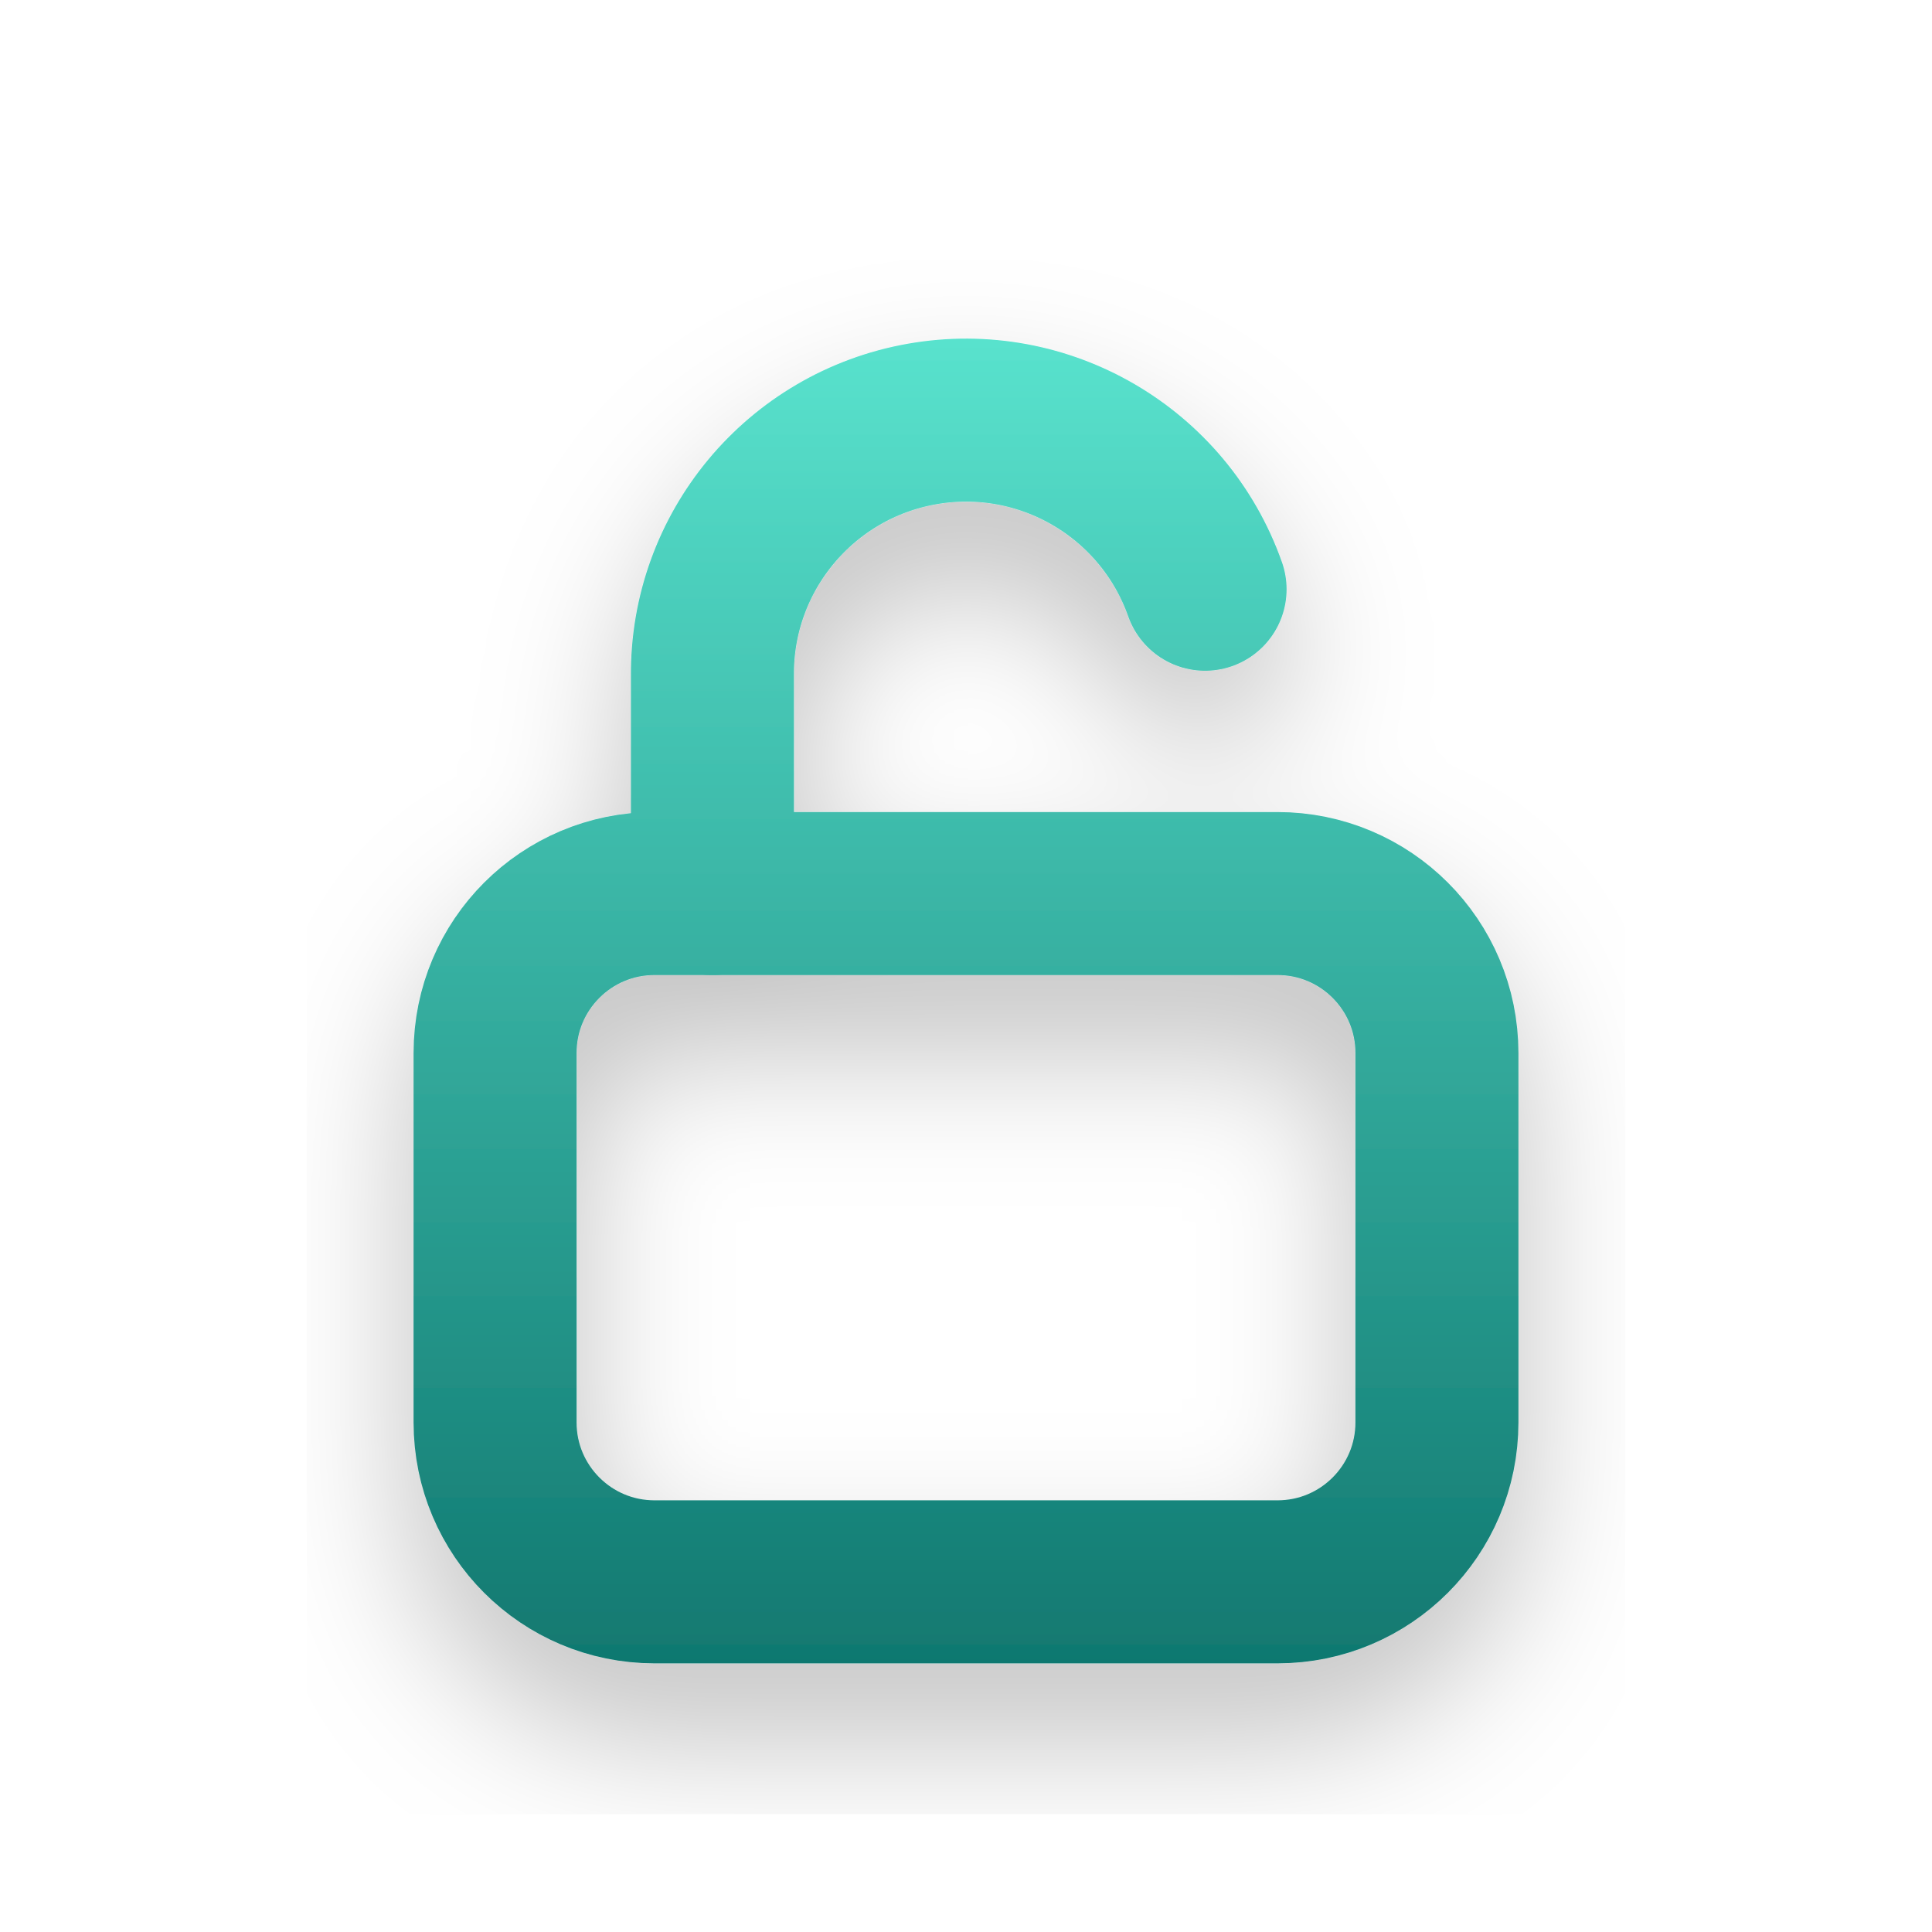
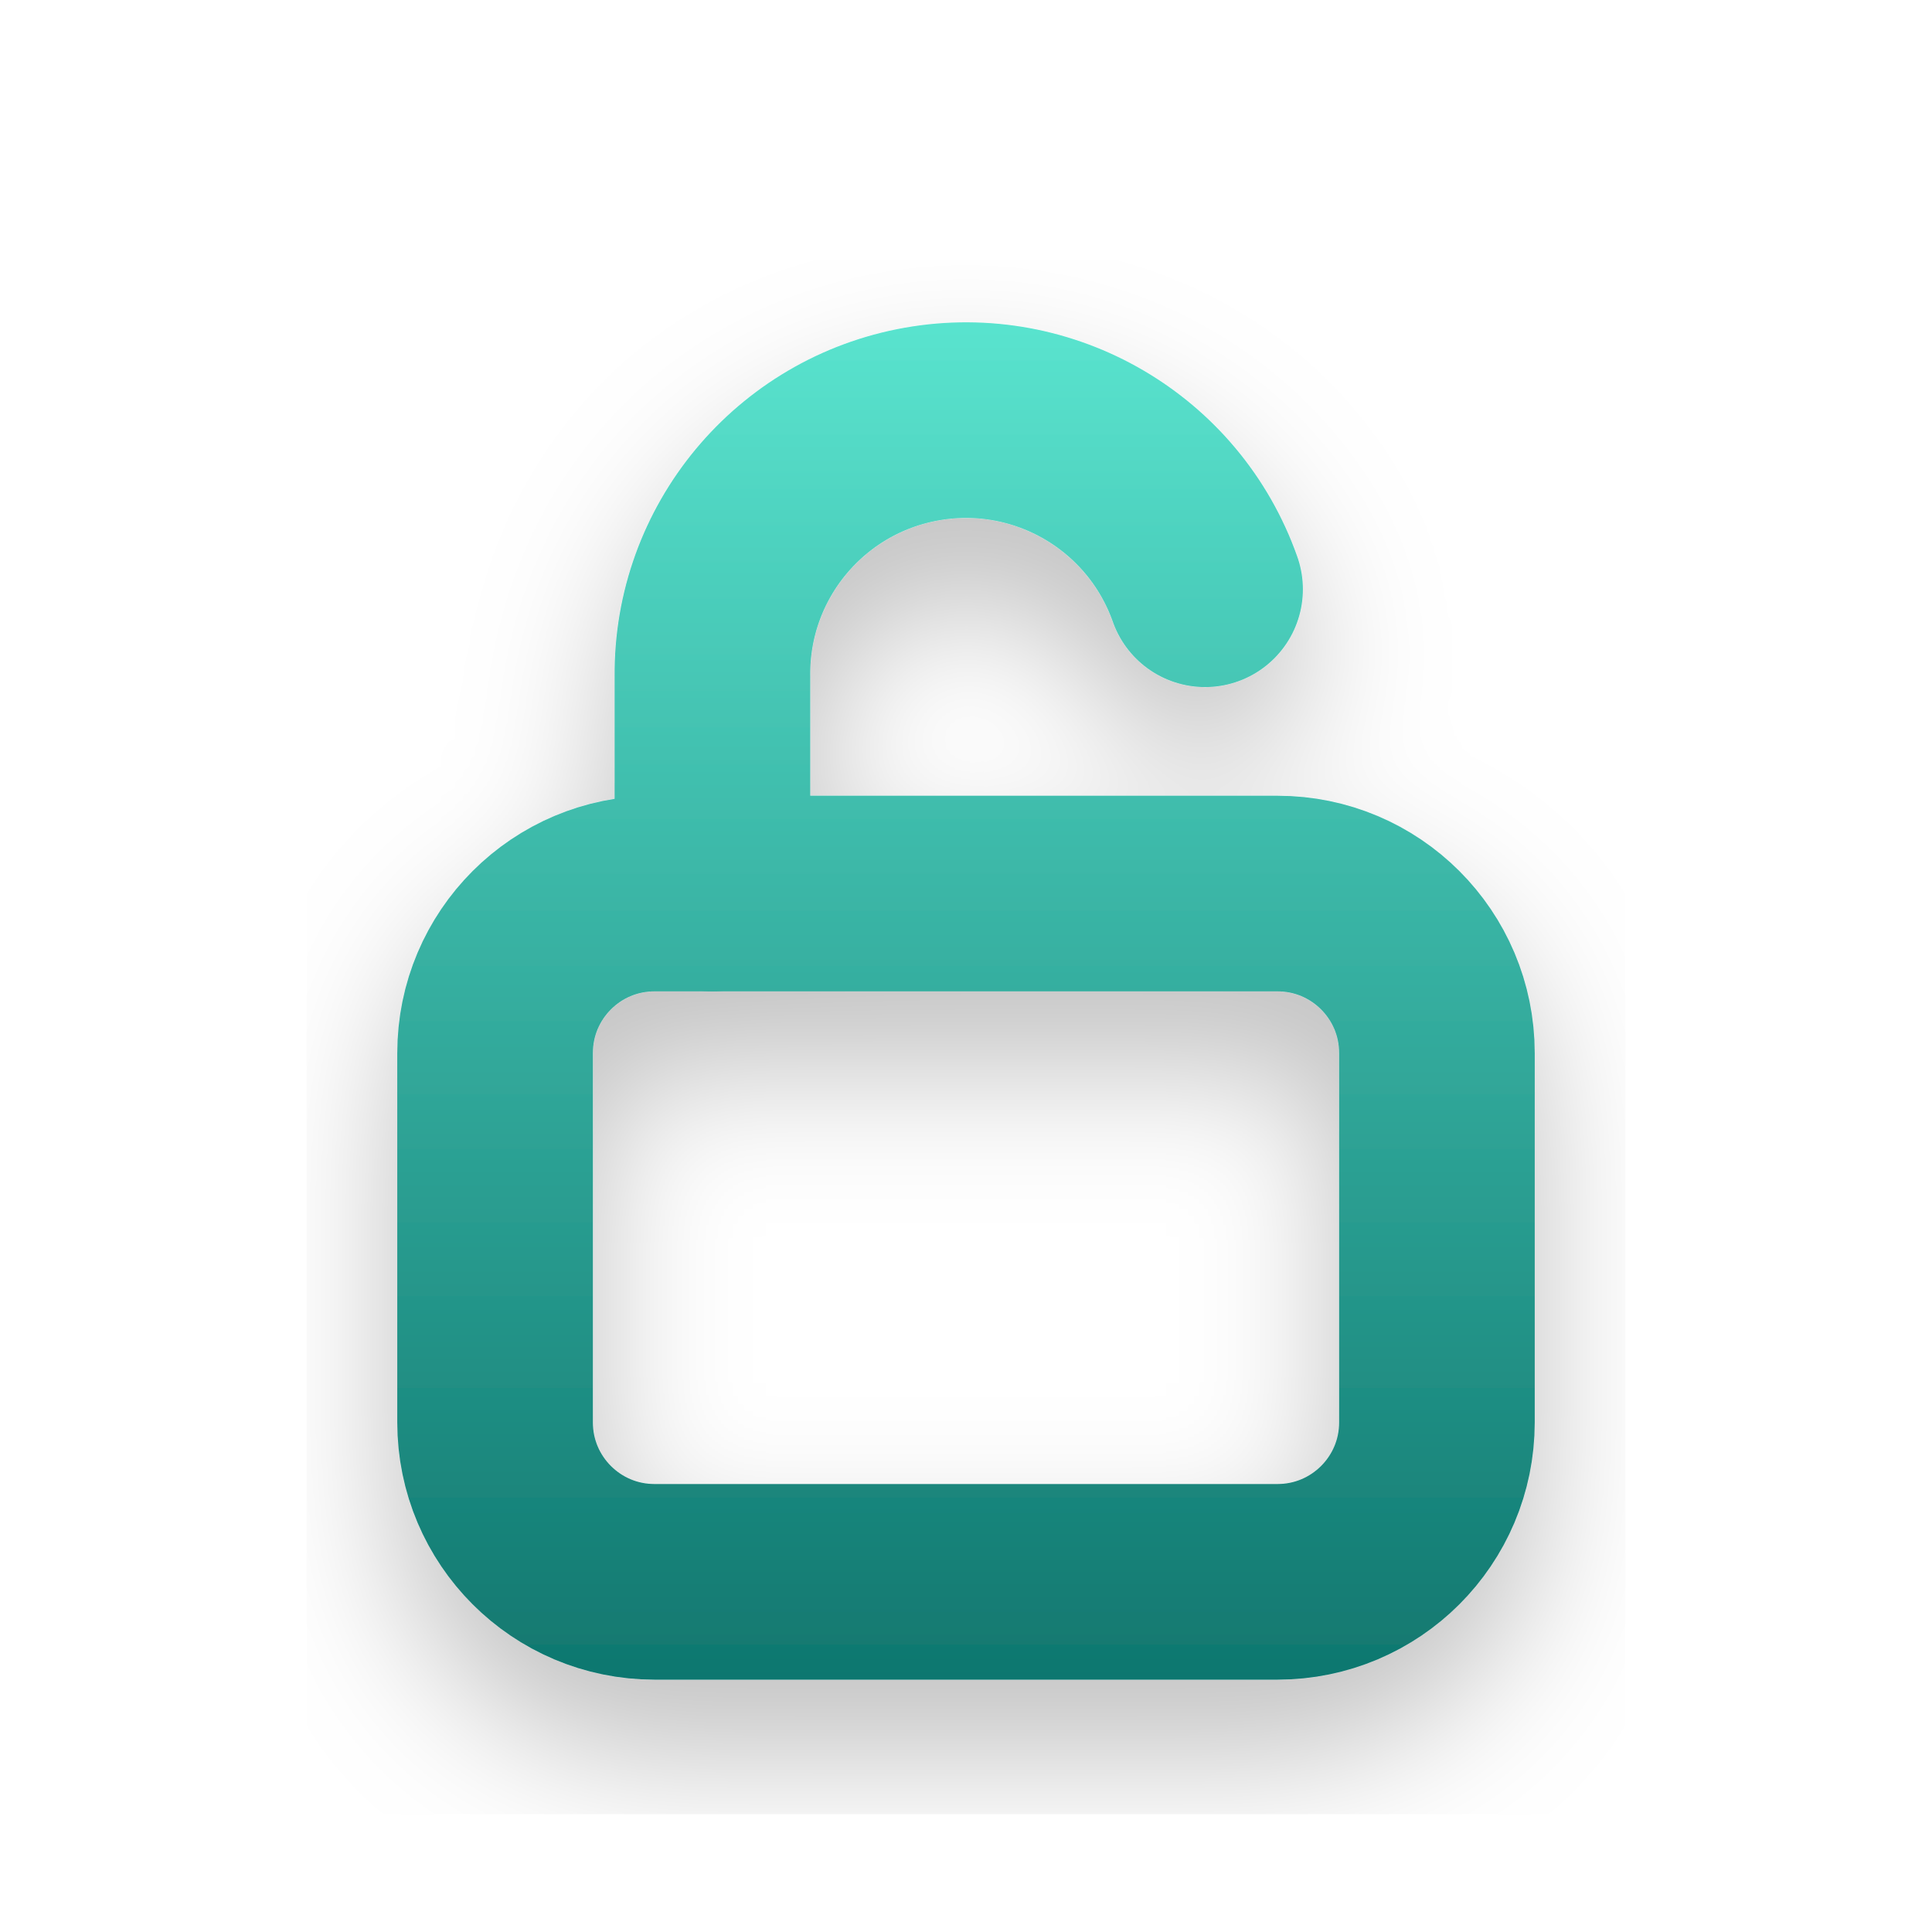
<svg xmlns="http://www.w3.org/2000/svg" viewBox="0 0 128 128" width="128" height="128">
  <defs>
    <linearGradient id="fg" gradientUnits="userSpaceOnUse" x1="0" y1="2" x2="0" y2="22">
      <stop offset="0" stop-color="#5eead4" />
      <stop offset="1" stop-color="#0f766e" />
    </linearGradient>
    <filter id="s" x="-20%" y="-20%" width="140%" height="140%">
      <feDropShadow dx="0" dy="1" stdDeviation="1" flood-color="#000" flood-opacity=".25" />
    </filter>
  </defs>
  <g filter="url(#s)" transform="translate(64 64) scale(4.8) translate(-12 -12)">
-     <rect x="5.5" y="11" width="13" height="9.5" rx="2.2" fill="none" stroke="url(#fg)" stroke-width="2.25" stroke-linecap="round" stroke-linejoin="round" />
-     <path d="M8.5 11V8a3.5 3.5 0 016.8-1.2" fill="none" stroke="url(#fg)" stroke-width="2.25" stroke-linecap="round" stroke-linejoin="round" />
+     <rect x="5.5" y="11" width="13" height="9.5" rx="2.2" fill="none" stroke="url(#fg)" stroke-width="2.7" stroke-linecap="round" stroke-linejoin="round" />
+     <path d="M8.5 11V8a3.5 3.5 0 016.8-1.2" fill="none" stroke="url(#fg)" stroke-width="2.7" stroke-linecap="round" stroke-linejoin="round" />
  </g>
</svg>
